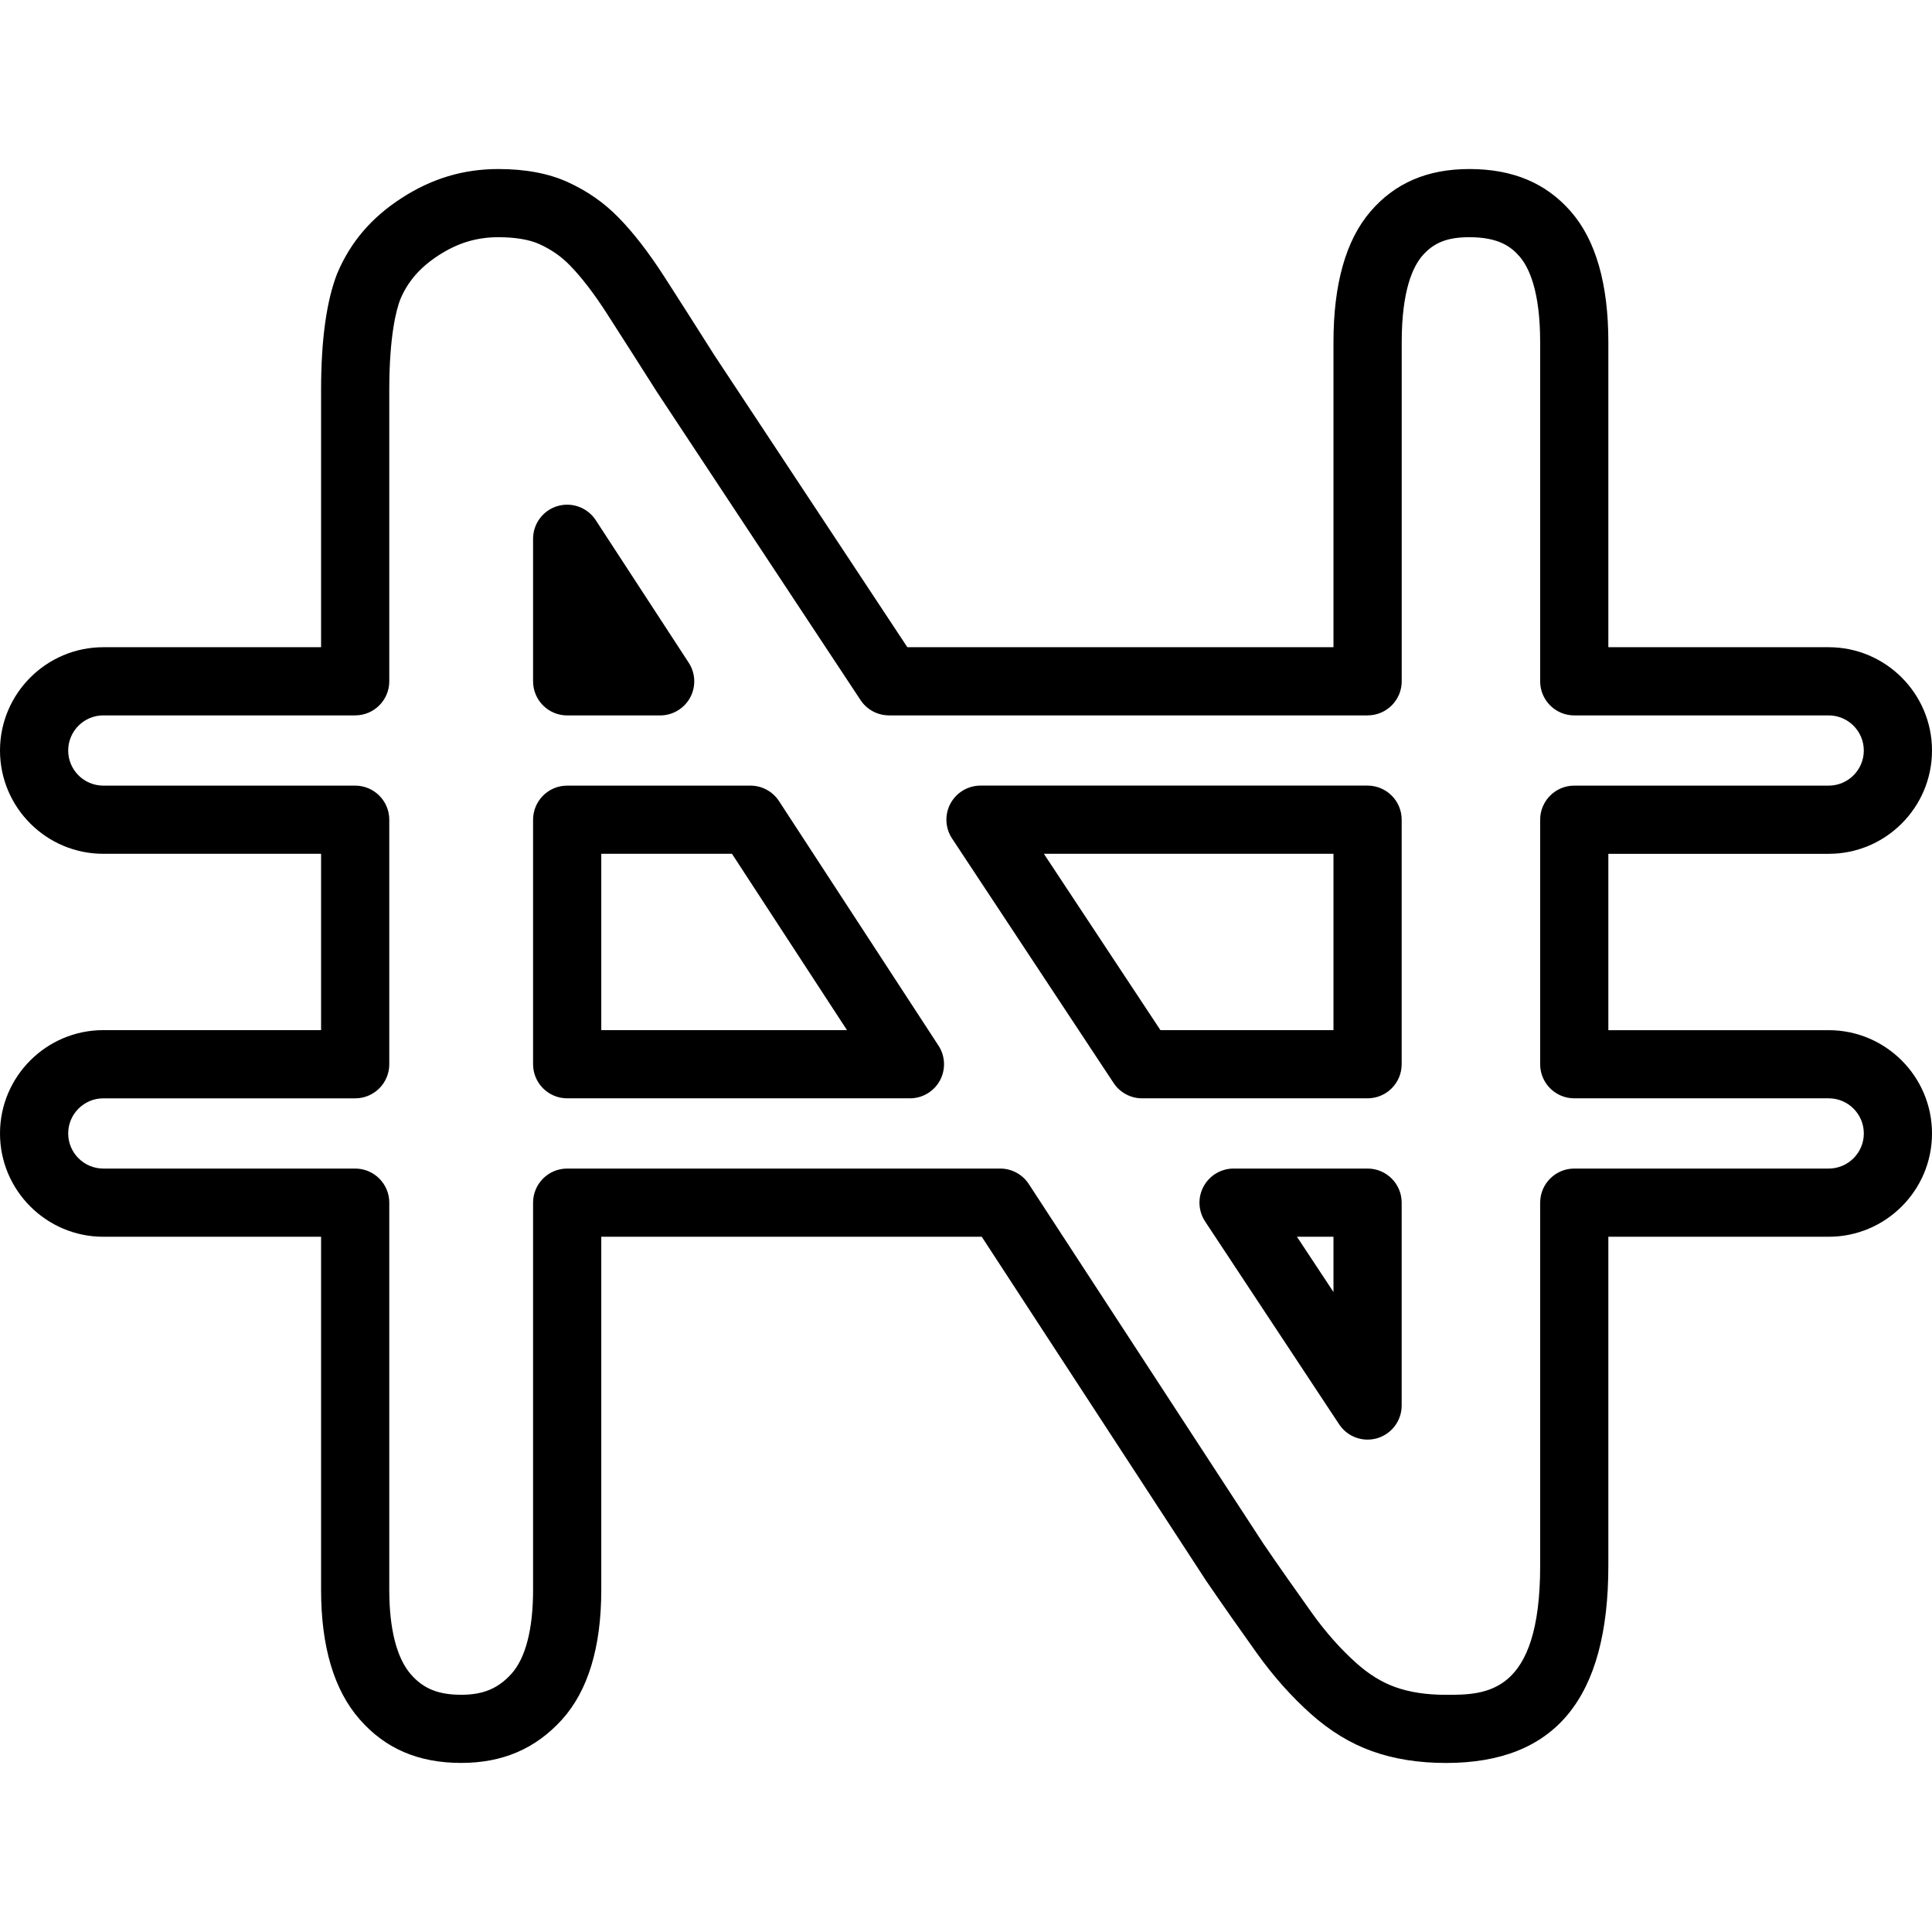
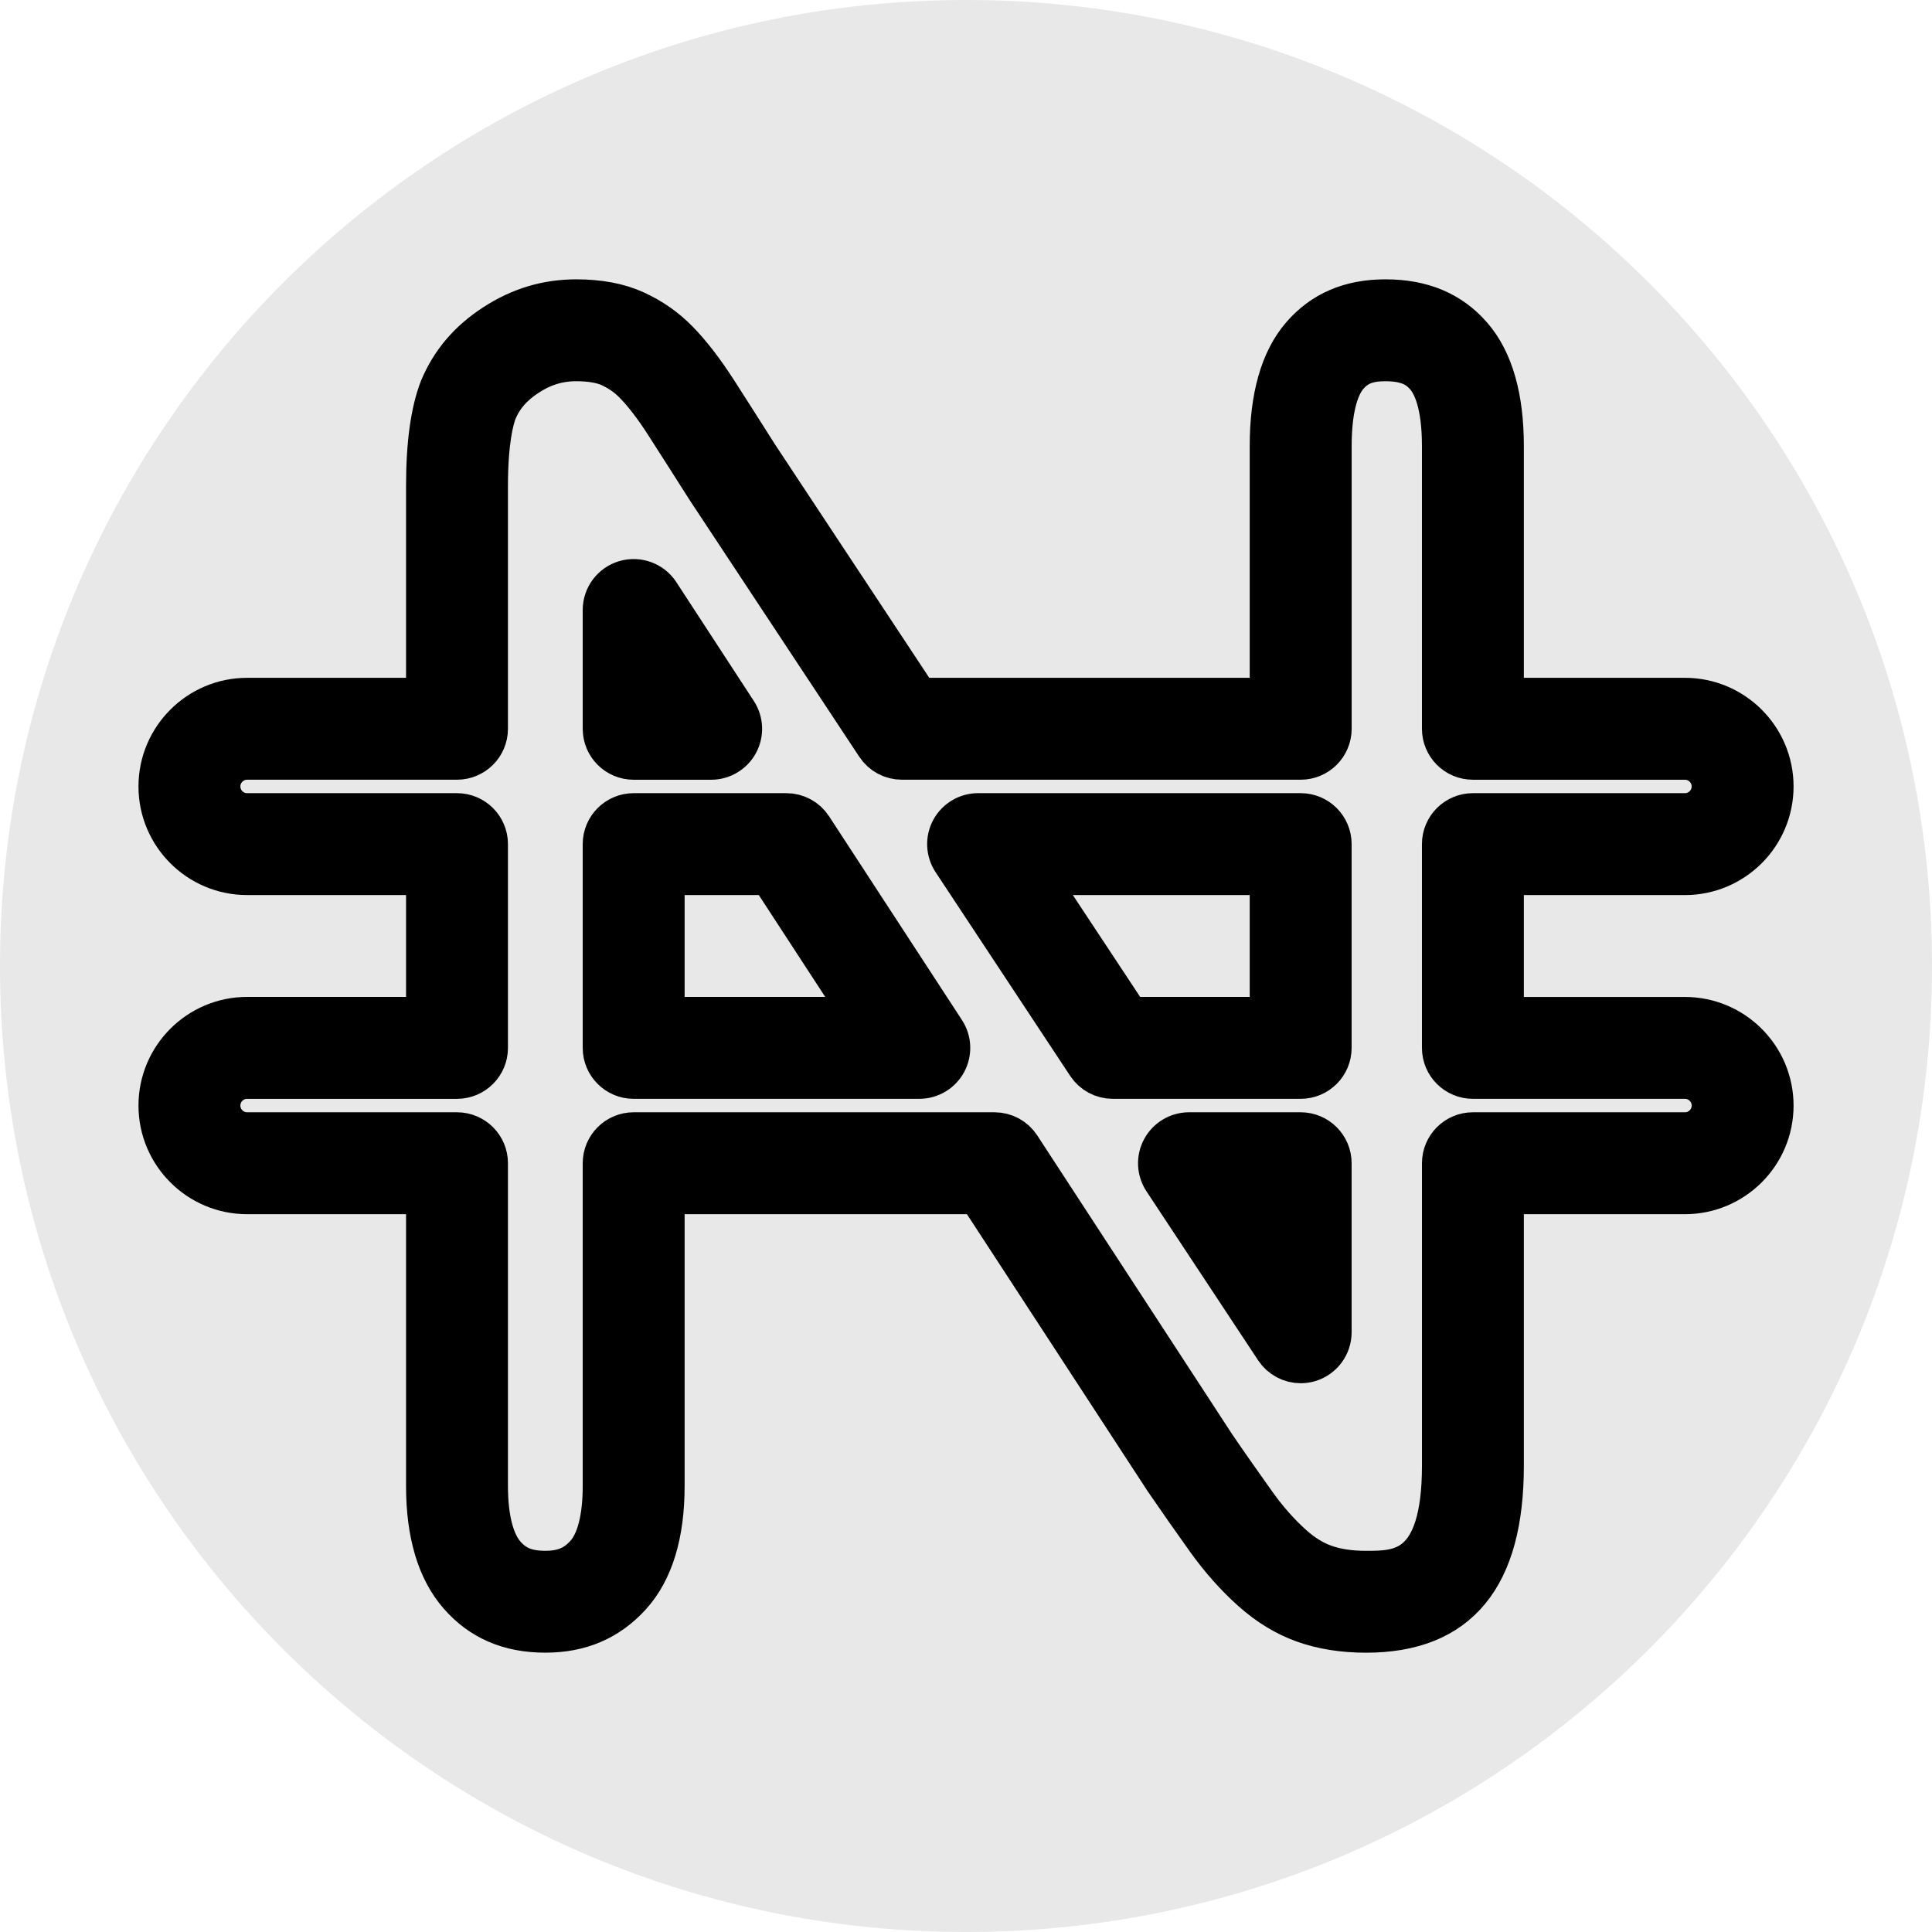
- <svg xmlns="http://www.w3.org/2000/svg" fill="#000000" version="1.1" id="Capa_1" width="800px" height="800px" viewBox="0 0 84.992 84.992" xml:space="preserve">
-   <g>
+ <svg xmlns="http://www.w3.org/2000/svg" fill="#000000" version="1.1" id="Capa_1" width="800px" height="800px" viewBox="-8.5 -8.5 101.99 101.99" xml:space="preserve" stroke="#000000" stroke-width="2.38">
+   <g id="SVGRepo_bgCarrier" stroke-width="0">
+     <rect x="-8.5" y="-8.5" width="101.99" height="101.99" rx="50.995" fill="#e8e8e8" strokewidth="0" />
+   </g>
+   <g id="SVGRepo_tracerCarrier" stroke-linecap="round" stroke-linejoin="round" stroke="#CCCCCC" stroke-width="16.998" />
+   <g id="SVGRepo_iconCarrier">
    <g>
      <g>
-         <path d="M63.611,77.556c-1.207,0-2.303-0.176-3.256-0.52c-0.947-0.338-1.854-0.892-2.691-1.641     c-0.842-0.751-1.645-1.65-2.377-2.674c-0.746-1.044-1.492-2.107-2.213-3.16l-9.885-15.154H26.451v15.539     c0,2.52-0.584,4.438-1.734,5.709c-1.162,1.278-2.611,1.899-4.428,1.899c-1.881,0-3.342-0.628-4.469-1.919     c-1.125-1.283-1.695-3.198-1.695-5.689V54.407h-9.58C2.039,54.407,0,52.368,0,49.862s2.039-4.545,4.545-4.545h9.58v-7.757h-9.58     C2.039,37.561,0,35.522,0,33.017s2.039-4.545,4.545-4.545h9.58V17.146c0-2.189,0.238-3.909,0.707-5.11     c0.586-1.39,1.508-2.464,2.834-3.322c1.326-0.86,2.719-1.278,4.258-1.278c1.189,0,2.221,0.194,3.061,0.579     c0.863,0.394,1.594,0.906,2.236,1.565c0.654,0.669,1.33,1.547,2.012,2.606c0.701,1.09,1.424,2.225,2.191,3.437l8.492,12.849     h18.746V15.046c0-2.554,0.547-4.484,1.625-5.739c1.082-1.259,2.506-1.871,4.352-1.871c1.908,0,3.371,0.613,4.469,1.874     c1.093,1.254,1.646,3.185,1.646,5.736v13.426h9.693c2.506,0,4.545,2.039,4.545,4.545s-2.039,4.544-4.545,4.544h-9.693v7.758     h9.693c2.506,0,4.545,2.038,4.545,4.545c0,2.506-2.039,4.543-4.545,4.543h-9.693v14.467     C70.754,74.716,68.418,77.556,63.611,77.556z M24.951,51.407h19.051c0.506,0,0.979,0.256,1.256,0.68l10.312,15.809     c0.688,1.01,1.426,2.055,2.157,3.081c0.604,0.841,1.256,1.575,1.938,2.183c0.549,0.492,1.121,0.846,1.707,1.055     c0.629,0.229,1.381,0.343,2.24,0.343c1.747,0,4.143,0,4.143-5.683V52.907c0-0.828,0.673-1.5,1.5-1.5h11.193     c0.853,0,1.545-0.693,1.545-1.545s-0.692-1.545-1.545-1.545H69.254c-0.828,0-1.5-0.672-1.5-1.5V36.061c0-0.828,0.672-1.5,1.5-1.5     h11.193c0.852,0,1.545-0.692,1.545-1.544s-0.693-1.545-1.545-1.545H69.254c-0.828,0-1.5-0.672-1.5-1.5V15.046     c0-2.25-0.494-3.29-0.91-3.767c-0.363-0.418-0.908-0.844-2.205-0.844c-0.971,0-1.572,0.239-2.076,0.826     c-0.409,0.479-0.899,1.523-0.899,3.784v14.926c0,0.828-0.672,1.5-1.5,1.5H39.109c-0.504,0-0.975-0.253-1.252-0.673l-8.951-13.545     c-0.781-1.23-1.5-2.359-2.197-3.443c-0.572-0.891-1.123-1.609-1.637-2.135c-0.379-0.391-0.814-0.694-1.334-0.932     c-0.439-0.201-1.068-0.308-1.814-0.308c-0.955,0-1.789,0.253-2.627,0.796c-0.816,0.529-1.352,1.144-1.686,1.934     c-0.172,0.44-0.486,1.602-0.486,3.981v12.825c0,0.828-0.672,1.5-1.5,1.5H4.545C3.693,31.472,3,32.165,3,33.017     s0.693,1.544,1.545,1.544h11.08c0.828,0,1.5,0.672,1.5,1.5v10.757c0,0.828-0.672,1.5-1.5,1.5H4.545     C3.693,48.317,3,49.011,3,49.862s0.693,1.545,1.545,1.545h11.08c0.828,0,1.5,0.672,1.5,1.5v17.039     c0,1.719,0.33,3.004,0.953,3.715c0.547,0.627,1.207,0.895,2.211,0.895c0.963,0,1.621-0.273,2.205-0.917     c0.625-0.688,0.957-1.966,0.957-3.69V52.907C23.451,52.079,24.123,51.407,24.951,51.407z M60.162,63.331     c-0.494,0-0.969-0.246-1.252-0.674l-5.896-8.924c-0.303-0.461-0.33-1.052-0.067-1.537c0.262-0.486,0.771-0.789,1.319-0.789h5.896     c0.828,0,1.5,0.672,1.5,1.5v8.924c0,0.662-0.436,1.246-1.068,1.437C60.451,63.31,60.305,63.331,60.162,63.331z M57.055,54.407     l1.607,2.432v-2.432H57.055z M60.162,48.317h-9.92c-0.504,0-0.975-0.253-1.252-0.673l-7.107-10.757     c-0.305-0.461-0.332-1.052-0.07-1.538c0.262-0.485,0.77-0.789,1.32-0.789h17.029c0.828,0,1.5,0.672,1.5,1.5v10.757     C61.662,47.646,60.99,48.317,60.162,48.317z M51.049,45.317h7.613v-7.757h-12.74L51.049,45.317z M40.029,48.317H24.951     c-0.828,0-1.5-0.672-1.5-1.5V36.061c0-0.828,0.672-1.5,1.5-1.5h8.063c0.506,0,0.979,0.256,1.256,0.681l7.016,10.757     c0.301,0.461,0.324,1.049,0.063,1.533C41.086,48.017,40.58,48.317,40.029,48.317z M26.451,45.317H37.26l-5.059-7.757h-5.75     V45.317z M29.041,31.473h-4.09c-0.828,0-1.5-0.672-1.5-1.5v-6.271c0-0.664,0.436-1.249,1.072-1.438     c0.635-0.188,1.322,0.062,1.684,0.618l4.09,6.271c0.301,0.461,0.326,1.05,0.064,1.534C30.098,31.17,29.592,31.473,29.041,31.473z     " />
+         <g>
+           <path d="M63.611,77.556c-1.207,0-2.303-0.176-3.256-0.52c-0.947-0.338-1.854-0.892-2.691-1.641 c-0.842-0.751-1.645-1.65-2.377-2.674c-0.746-1.044-1.492-2.107-2.213-3.16l-9.885-15.154H26.451v15.539 c0,2.52-0.584,4.438-1.734,5.709c-1.162,1.278-2.611,1.899-4.428,1.899c-1.881,0-3.342-0.628-4.469-1.919 c-1.125-1.283-1.695-3.198-1.695-5.689V54.407h-9.58C2.039,54.407,0,52.368,0,49.862s2.039-4.545,4.545-4.545h9.58v-7.757h-9.58 C2.039,37.561,0,35.522,0,33.017s2.039-4.545,4.545-4.545h9.58V17.146c0-2.189,0.238-3.909,0.707-5.11 c0.586-1.39,1.508-2.464,2.834-3.322c1.326-0.86,2.719-1.278,4.258-1.278c1.189,0,2.221,0.194,3.061,0.579 c0.863,0.394,1.594,0.906,2.236,1.565c0.654,0.669,1.33,1.547,2.012,2.606c0.701,1.09,1.424,2.225,2.191,3.437l8.492,12.849 h18.746V15.046c0-2.554,0.547-4.484,1.625-5.739c1.082-1.259,2.506-1.871,4.352-1.871c1.908,0,3.371,0.613,4.469,1.874 c1.093,1.254,1.646,3.185,1.646,5.736v13.426h9.693c2.506,0,4.545,2.039,4.545,4.545s-2.039,4.544-4.545,4.544h-9.693v7.758 h9.693c2.506,0,4.545,2.038,4.545,4.545c0,2.506-2.039,4.543-4.545,4.543h-9.693v14.467 C70.754,74.716,68.418,77.556,63.611,77.556z M24.951,51.407h19.051c0.506,0,0.979,0.256,1.256,0.68l10.312,15.809 c0.688,1.01,1.426,2.055,2.157,3.081c0.604,0.841,1.256,1.575,1.938,2.183c0.549,0.492,1.121,0.846,1.707,1.055 c0.629,0.229,1.381,0.343,2.24,0.343c1.747,0,4.143,0,4.143-5.683V52.907c0-0.828,0.673-1.5,1.5-1.5h11.193 c0.853,0,1.545-0.693,1.545-1.545s-0.692-1.545-1.545-1.545H69.254c-0.828,0-1.5-0.672-1.5-1.5V36.061c0-0.828,0.672-1.5,1.5-1.5 h11.193c0.852,0,1.545-0.692,1.545-1.544s-0.693-1.545-1.545-1.545H69.254c-0.828,0-1.5-0.672-1.5-1.5V15.046 c0-2.25-0.494-3.29-0.91-3.767c-0.363-0.418-0.908-0.844-2.205-0.844c-0.971,0-1.572,0.239-2.076,0.826 c-0.409,0.479-0.899,1.523-0.899,3.784v14.926c0,0.828-0.672,1.5-1.5,1.5H39.109c-0.504,0-0.975-0.253-1.252-0.673l-8.951-13.545 c-0.781-1.23-1.5-2.359-2.197-3.443c-0.572-0.891-1.123-1.609-1.637-2.135c-0.379-0.391-0.814-0.694-1.334-0.932 c-0.439-0.201-1.068-0.308-1.814-0.308c-0.955,0-1.789,0.253-2.627,0.796c-0.816,0.529-1.352,1.144-1.686,1.934 c-0.172,0.44-0.486,1.602-0.486,3.981v12.825c0,0.828-0.672,1.5-1.5,1.5H4.545C3.693,31.472,3,32.165,3,33.017 s0.693,1.544,1.545,1.544h11.08c0.828,0,1.5,0.672,1.5,1.5v10.757c0,0.828-0.672,1.5-1.5,1.5H4.545 C3.693,48.317,3,49.011,3,49.862s0.693,1.545,1.545,1.545h11.08c0.828,0,1.5,0.672,1.5,1.5v17.039 c0,1.719,0.33,3.004,0.953,3.715c0.547,0.627,1.207,0.895,2.211,0.895c0.963,0,1.621-0.273,2.205-0.917 c0.625-0.688,0.957-1.966,0.957-3.69V52.907C23.451,52.079,24.123,51.407,24.951,51.407z M60.162,63.331 c-0.494,0-0.969-0.246-1.252-0.674l-5.896-8.924c-0.303-0.461-0.33-1.052-0.067-1.537c0.262-0.486,0.771-0.789,1.319-0.789h5.896 c0.828,0,1.5,0.672,1.5,1.5v8.924c0,0.662-0.436,1.246-1.068,1.437C60.451,63.31,60.305,63.331,60.162,63.331z M57.055,54.407 l1.607,2.432v-2.432H57.055z M60.162,48.317h-9.92c-0.504,0-0.975-0.253-1.252-0.673l-7.107-10.757 c-0.305-0.461-0.332-1.052-0.07-1.538c0.262-0.485,0.77-0.789,1.32-0.789h17.029c0.828,0,1.5,0.672,1.5,1.5v10.757 C61.662,47.646,60.99,48.317,60.162,48.317z M51.049,45.317h7.613v-7.757h-12.74L51.049,45.317z M40.029,48.317H24.951 c-0.828,0-1.5-0.672-1.5-1.5V36.061c0-0.828,0.672-1.5,1.5-1.5h8.063c0.506,0,0.979,0.256,1.256,0.681l7.016,10.757 c0.301,0.461,0.324,1.049,0.063,1.533C41.086,48.017,40.58,48.317,40.029,48.317z M26.451,45.317H37.26l-5.059-7.757h-5.75 V45.317z M29.041,31.473h-4.09c-0.828,0-1.5-0.672-1.5-1.5v-6.271c0-0.664,0.436-1.249,1.072-1.438 c0.635-0.188,1.322,0.062,1.684,0.618l4.09,6.271c0.301,0.461,0.326,1.05,0.064,1.534C30.098,31.17,29.592,31.473,29.041,31.473z " />
+         </g>
      </g>
    </g>
  </g>
</svg>
